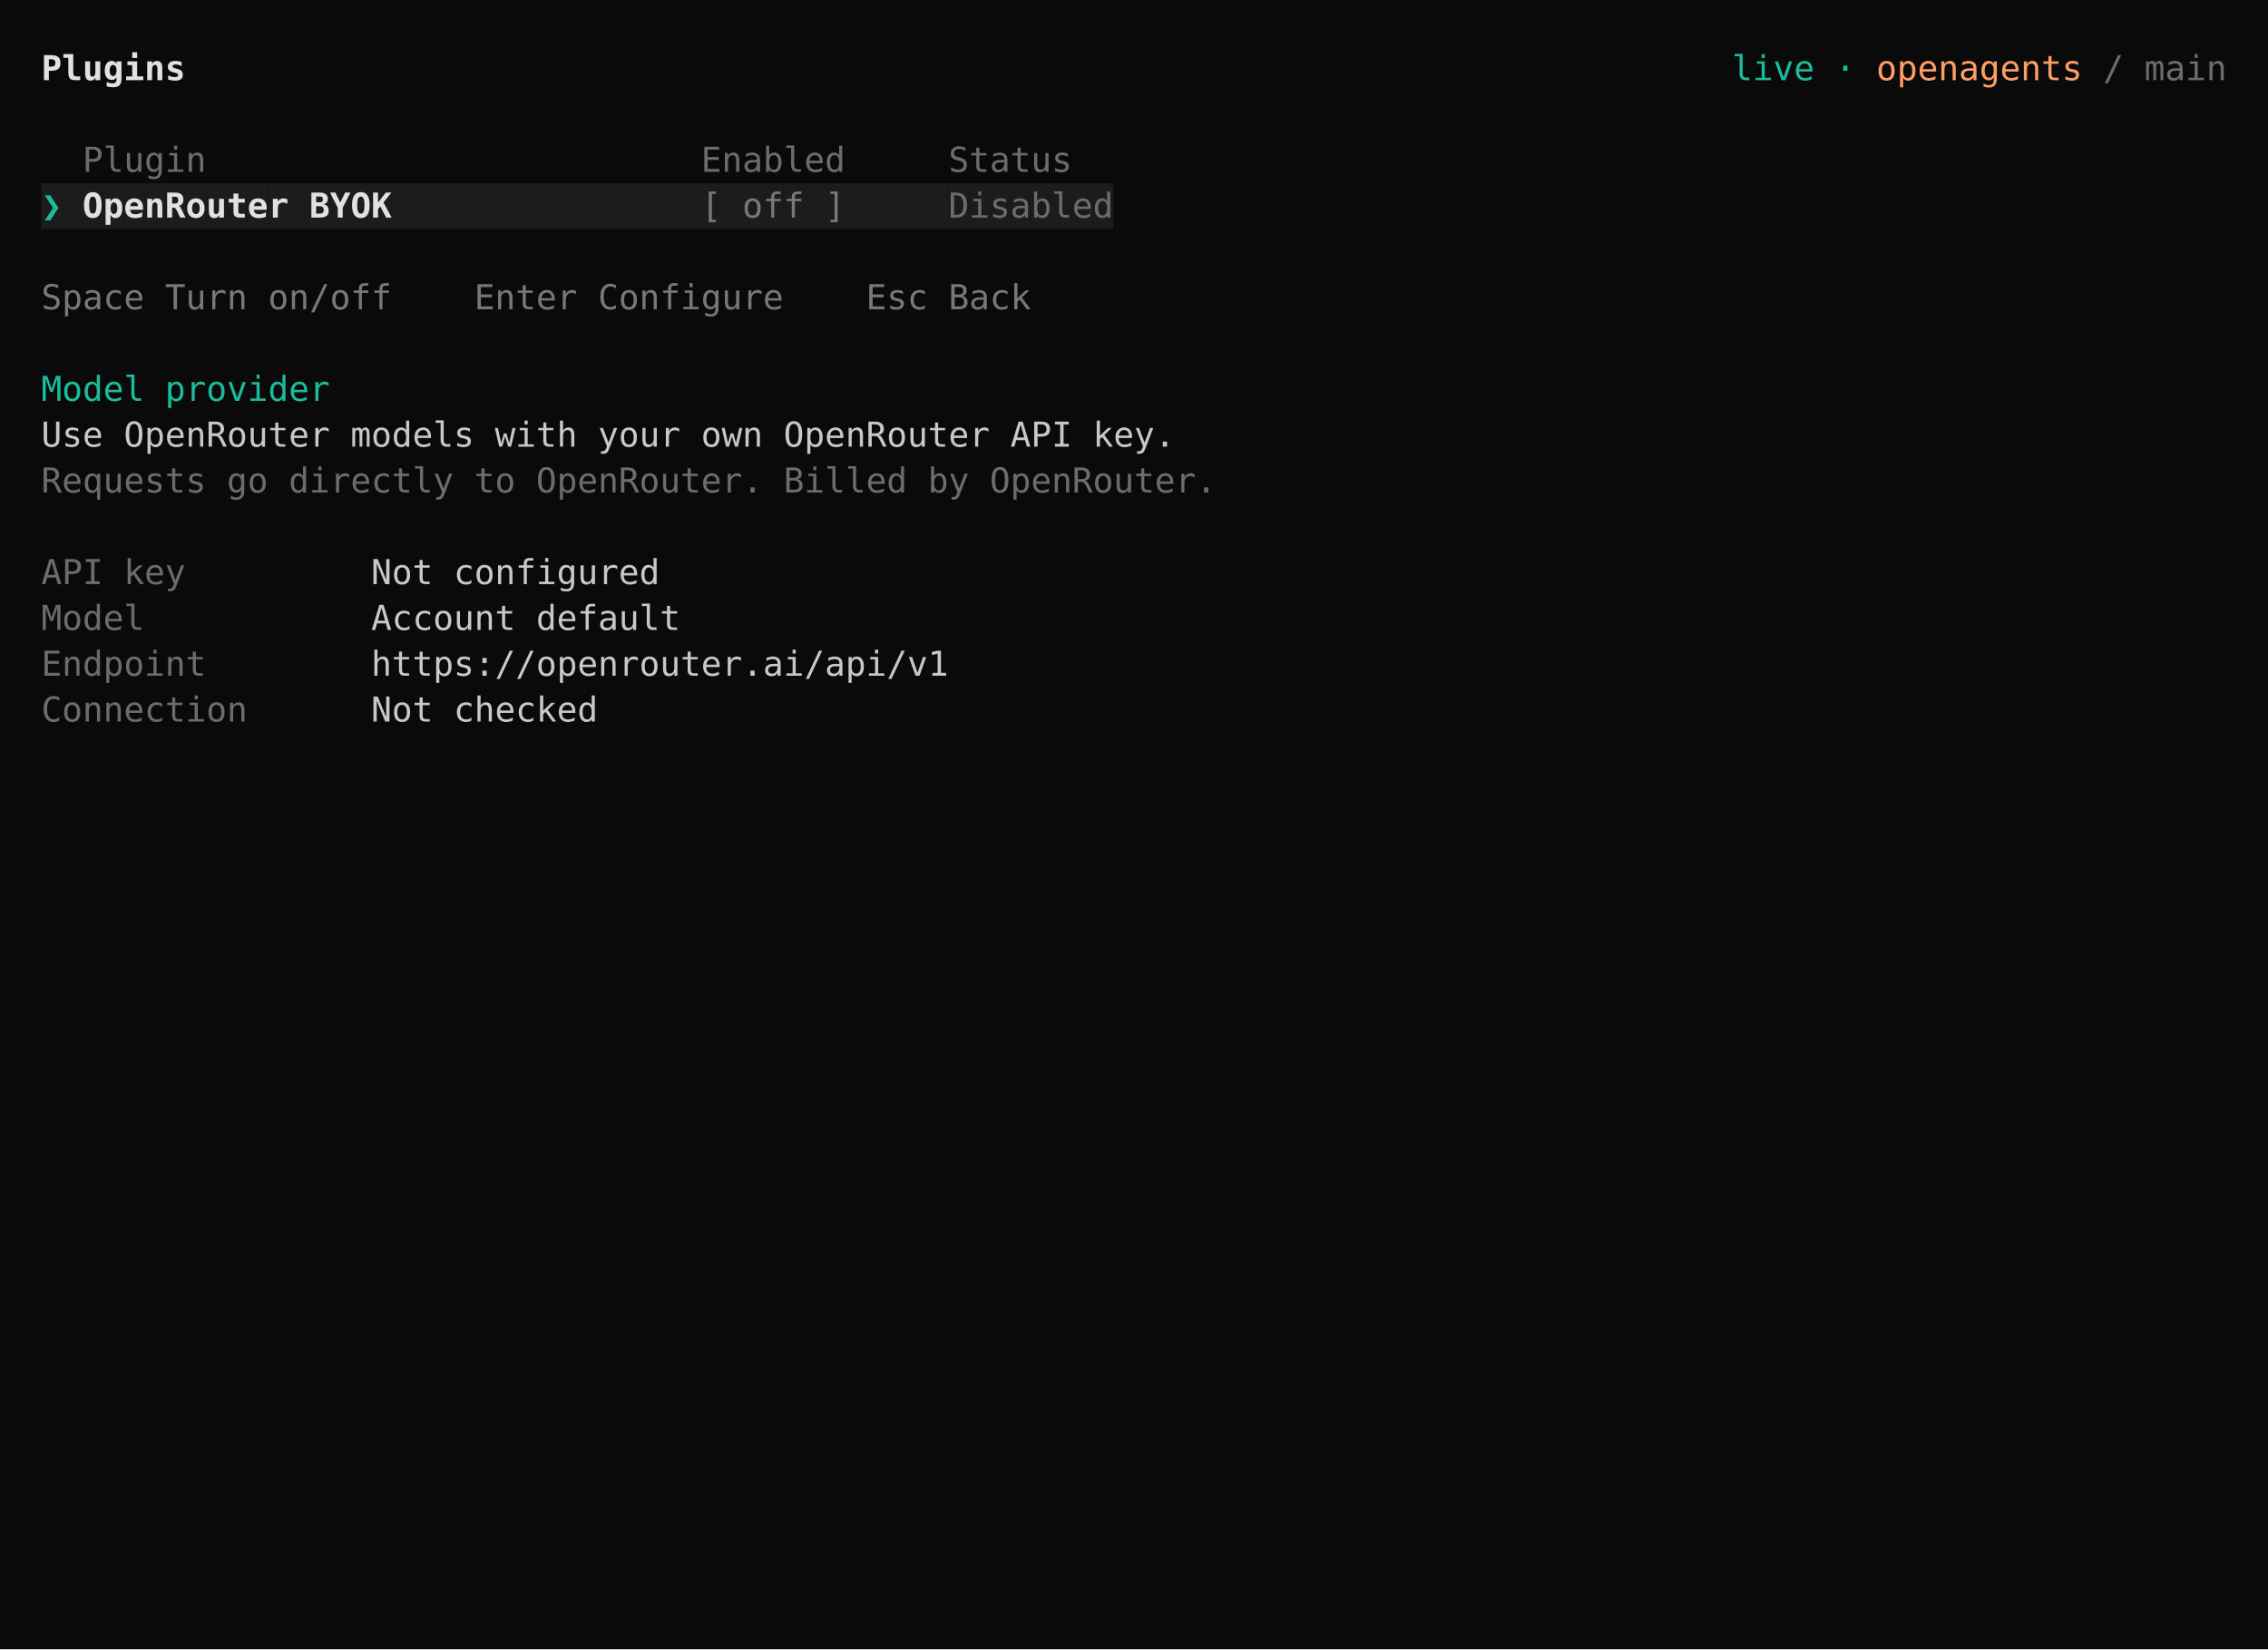
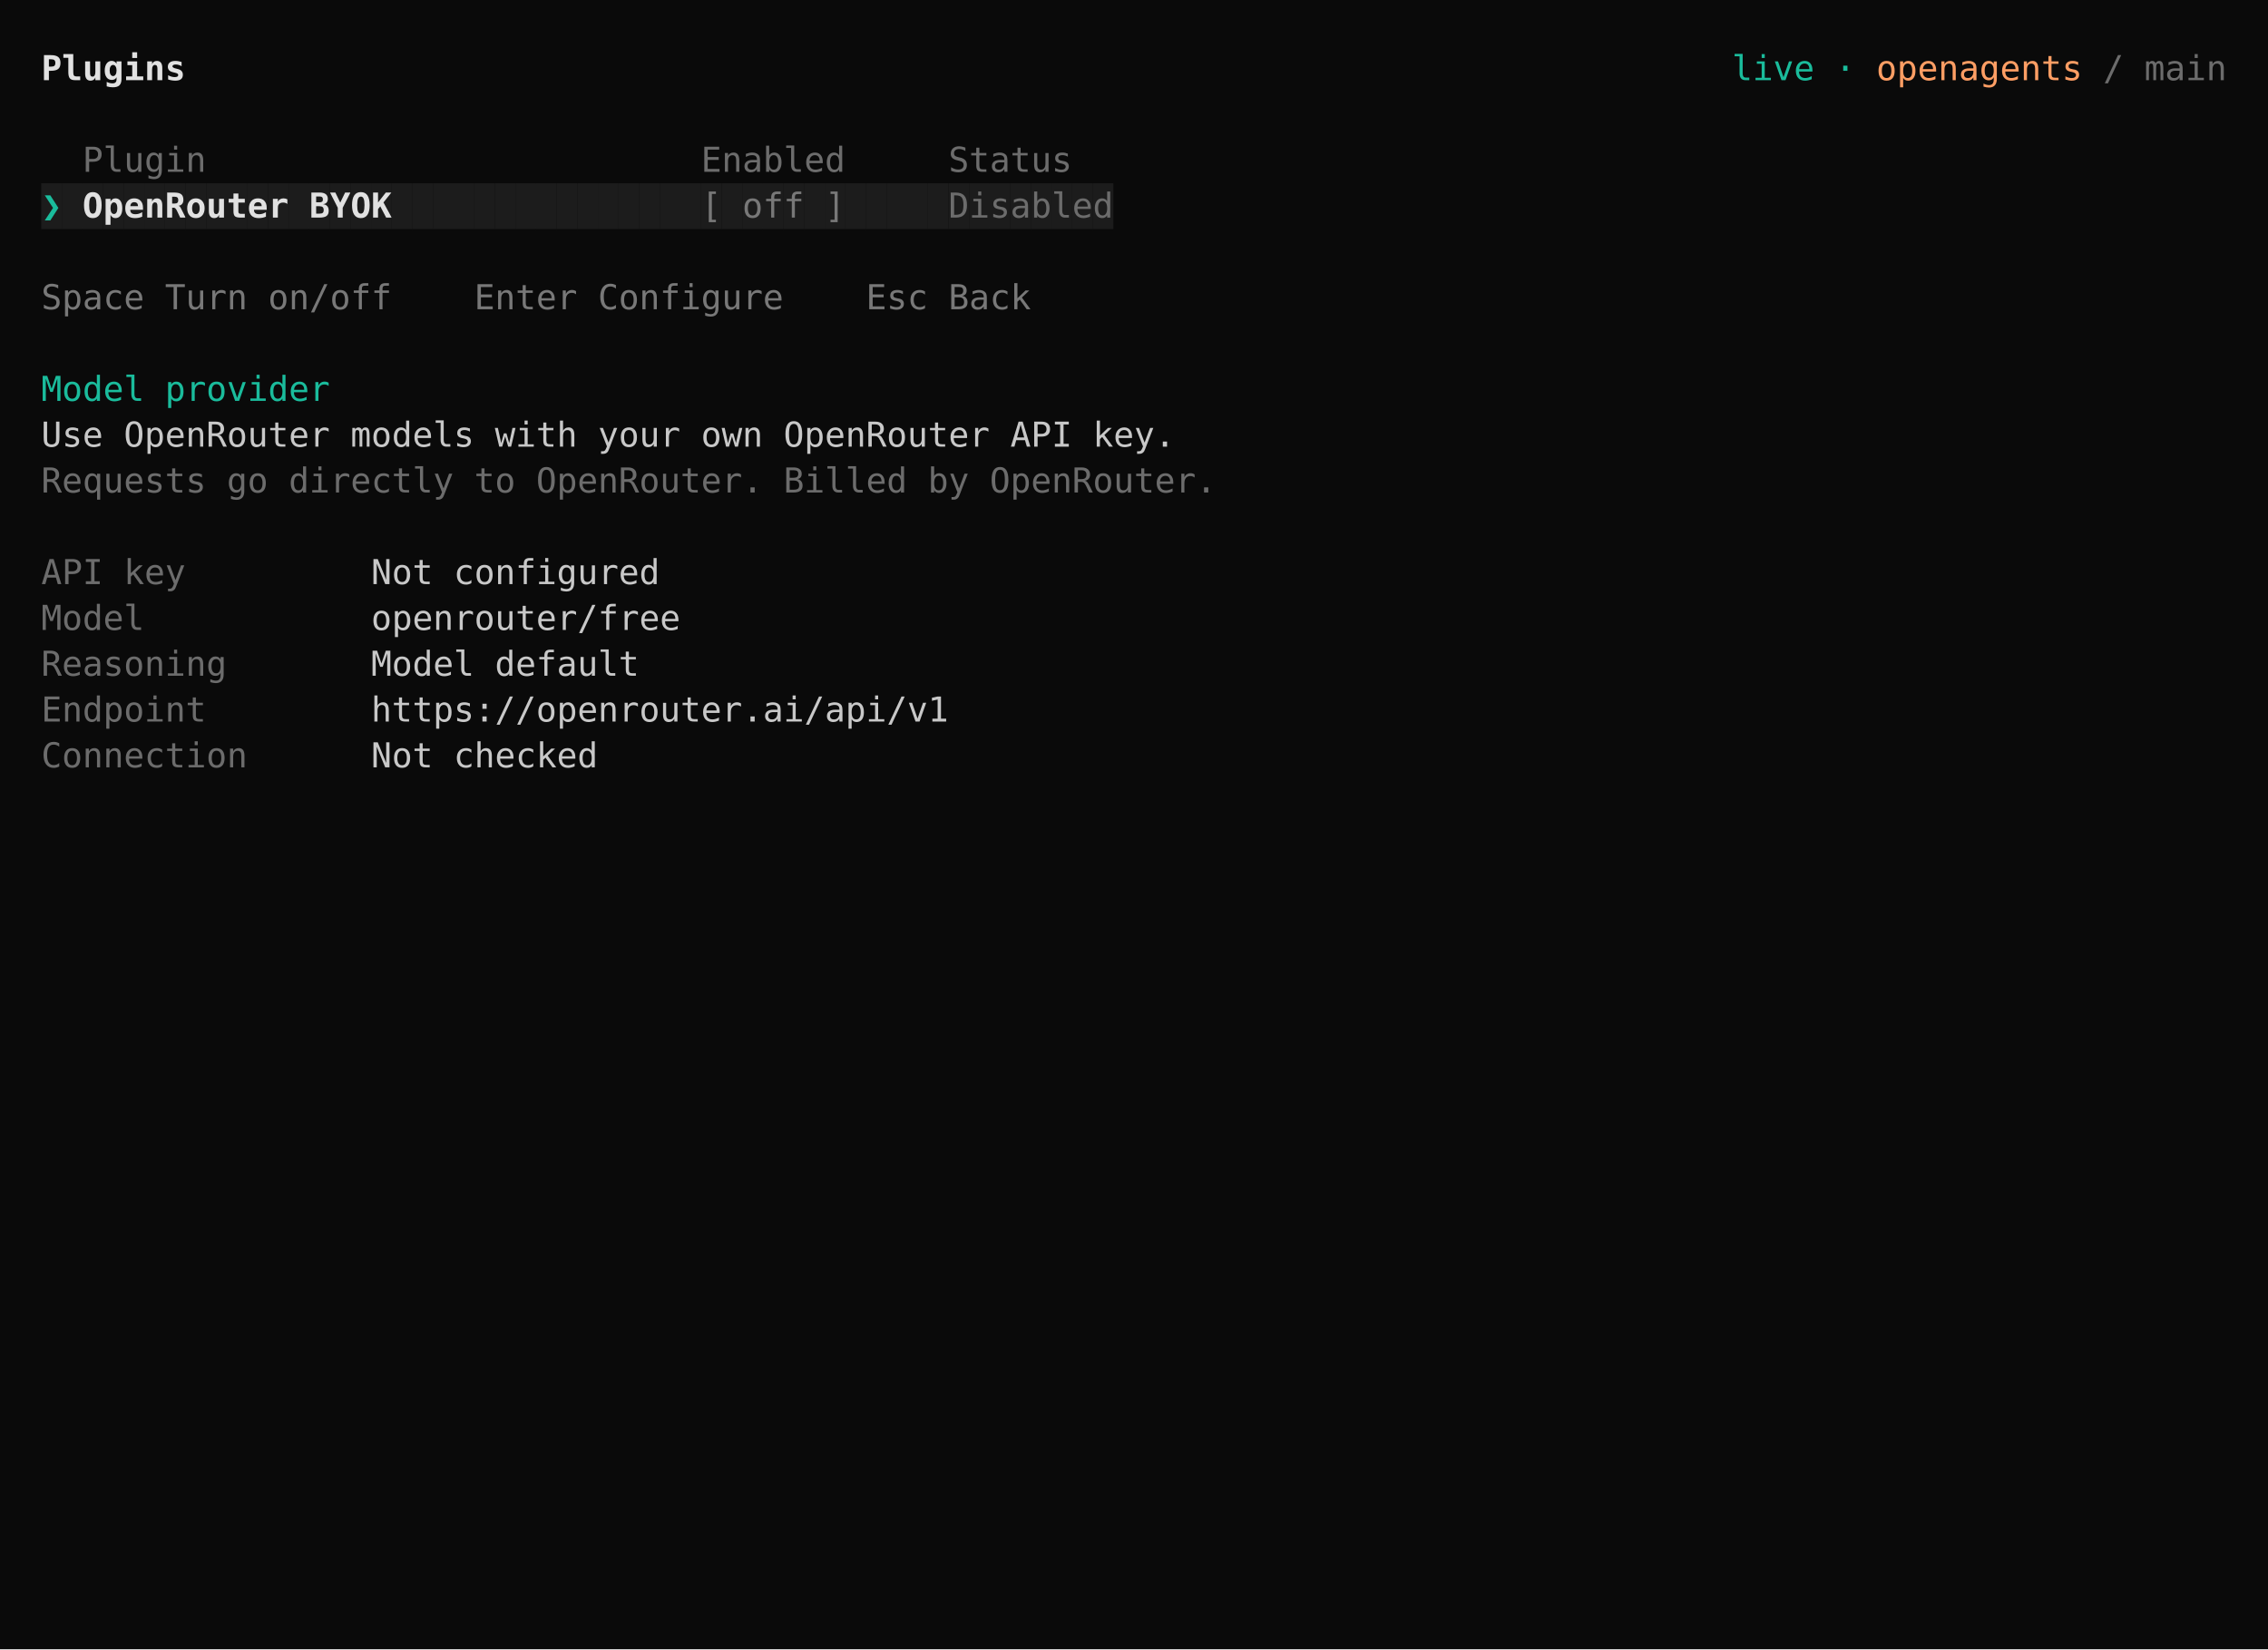
<svg xmlns="http://www.w3.org/2000/svg" width="990" height="720" viewBox="0 0 990 720" role="img">
  <rect width="100%" height="100%" fill="#0a0a0a" />
  <g font-family="DejaVu Sans Mono, monospace" font-size="15">
    <text x="18" y="35" fill="#e1e1e1" font-weight="bold">P</text>
    <text x="27" y="35" fill="#e1e1e1" font-weight="bold">l</text>
    <text x="36" y="35" fill="#e1e1e1" font-weight="bold">u</text>
    <text x="45" y="35" fill="#e1e1e1" font-weight="bold">g</text>
    <text x="54" y="35" fill="#e1e1e1" font-weight="bold">i</text>
    <text x="63" y="35" fill="#e1e1e1" font-weight="bold">n</text>
    <text x="72" y="35" fill="#e1e1e1" font-weight="bold">s</text>
    <text x="756" y="35" fill="#1abc9c" font-weight="normal">l</text>
    <text x="765" y="35" fill="#1abc9c" font-weight="normal">i</text>
    <text x="774" y="35" fill="#1abc9c" font-weight="normal">v</text>
    <text x="783" y="35" fill="#1abc9c" font-weight="normal">e</text>
    <text x="801" y="35" fill="#1abc9c" font-weight="normal">·</text>
    <text x="819" y="35" fill="#ff9e64" font-weight="normal">o</text>
    <text x="828" y="35" fill="#ff9e64" font-weight="normal">p</text>
    <text x="837" y="35" fill="#ff9e64" font-weight="normal">e</text>
    <text x="846" y="35" fill="#ff9e64" font-weight="normal">n</text>
    <text x="855" y="35" fill="#ff9e64" font-weight="normal">a</text>
    <text x="864" y="35" fill="#ff9e64" font-weight="normal">g</text>
    <text x="873" y="35" fill="#ff9e64" font-weight="normal">e</text>
    <text x="882" y="35" fill="#ff9e64" font-weight="normal">n</text>
    <text x="891" y="35" fill="#ff9e64" font-weight="normal">t</text>
    <text x="900" y="35" fill="#ff9e64" font-weight="normal">s</text>
    <text x="918" y="35" fill="#6c6c6c" font-weight="normal">/</text>
    <text x="936" y="35" fill="#6c6c6c" font-weight="normal">m</text>
    <text x="945" y="35" fill="#6c6c6c" font-weight="normal">a</text>
    <text x="954" y="35" fill="#6c6c6c" font-weight="normal">i</text>
    <text x="963" y="35" fill="#6c6c6c" font-weight="normal">n</text>
    <text x="36" y="75" fill="#6c6c6c" font-weight="normal">P</text>
    <text x="45" y="75" fill="#6c6c6c" font-weight="normal">l</text>
    <text x="54" y="75" fill="#6c6c6c" font-weight="normal">u</text>
    <text x="63" y="75" fill="#6c6c6c" font-weight="normal">g</text>
    <text x="72" y="75" fill="#6c6c6c" font-weight="normal">i</text>
    <text x="81" y="75" fill="#6c6c6c" font-weight="normal">n</text>
    <text x="306" y="75" fill="#6c6c6c" font-weight="normal">E</text>
    <text x="315" y="75" fill="#6c6c6c" font-weight="normal">n</text>
    <text x="324" y="75" fill="#6c6c6c" font-weight="normal">a</text>
    <text x="333" y="75" fill="#6c6c6c" font-weight="normal">b</text>
    <text x="342" y="75" fill="#6c6c6c" font-weight="normal">l</text>
    <text x="351" y="75" fill="#6c6c6c" font-weight="normal">e</text>
    <text x="360" y="75" fill="#6c6c6c" font-weight="normal">d</text>
    <text x="414" y="75" fill="#6c6c6c" font-weight="normal">S</text>
    <text x="423" y="75" fill="#6c6c6c" font-weight="normal">t</text>
    <text x="432" y="75" fill="#6c6c6c" font-weight="normal">a</text>
    <text x="441" y="75" fill="#6c6c6c" font-weight="normal">t</text>
    <text x="450" y="75" fill="#6c6c6c" font-weight="normal">u</text>
    <text x="459" y="75" fill="#6c6c6c" font-weight="normal">s</text>
    <rect x="18" y="80" width="9" height="20" fill="#1c1c1c" />
    <text x="18" y="95" fill="#1abc9c" font-weight="normal">❯</text>
    <rect x="27" y="80" width="9" height="20" fill="#1c1c1c" />
    <rect x="36" y="80" width="9" height="20" fill="#1c1c1c" />
    <text x="36" y="95" fill="#e1e1e1" font-weight="bold">O</text>
    <rect x="45" y="80" width="9" height="20" fill="#1c1c1c" />
    <text x="45" y="95" fill="#e1e1e1" font-weight="bold">p</text>
    <rect x="54" y="80" width="9" height="20" fill="#1c1c1c" />
    <text x="54" y="95" fill="#e1e1e1" font-weight="bold">e</text>
    <rect x="63" y="80" width="9" height="20" fill="#1c1c1c" />
    <text x="63" y="95" fill="#e1e1e1" font-weight="bold">n</text>
    <rect x="72" y="80" width="9" height="20" fill="#1c1c1c" />
    <text x="72" y="95" fill="#e1e1e1" font-weight="bold">R</text>
    <rect x="81" y="80" width="9" height="20" fill="#1c1c1c" />
    <text x="81" y="95" fill="#e1e1e1" font-weight="bold">o</text>
    <rect x="90" y="80" width="9" height="20" fill="#1c1c1c" />
    <text x="90" y="95" fill="#e1e1e1" font-weight="bold">u</text>
    <rect x="99" y="80" width="9" height="20" fill="#1c1c1c" />
    <text x="99" y="95" fill="#e1e1e1" font-weight="bold">t</text>
    <rect x="108" y="80" width="9" height="20" fill="#1c1c1c" />
    <text x="108" y="95" fill="#e1e1e1" font-weight="bold">e</text>
    <rect x="117" y="80" width="9" height="20" fill="#1c1c1c" />
    <text x="117" y="95" fill="#e1e1e1" font-weight="bold">r</text>
    <rect x="126" y="80" width="9" height="20" fill="#1c1c1c" />
    <rect x="135" y="80" width="9" height="20" fill="#1c1c1c" />
    <text x="135" y="95" fill="#e1e1e1" font-weight="bold">B</text>
    <rect x="144" y="80" width="9" height="20" fill="#1c1c1c" />
    <text x="144" y="95" fill="#e1e1e1" font-weight="bold">Y</text>
    <rect x="153" y="80" width="9" height="20" fill="#1c1c1c" />
    <text x="153" y="95" fill="#e1e1e1" font-weight="bold">O</text>
    <rect x="162" y="80" width="9" height="20" fill="#1c1c1c" />
    <text x="162" y="95" fill="#e1e1e1" font-weight="bold">K</text>
    <rect x="171" y="80" width="9" height="20" fill="#1c1c1c" />
    <rect x="180" y="80" width="9" height="20" fill="#1c1c1c" />
    <rect x="189" y="80" width="9" height="20" fill="#1c1c1c" />
    <rect x="198" y="80" width="9" height="20" fill="#1c1c1c" />
    <rect x="207" y="80" width="9" height="20" fill="#1c1c1c" />
    <rect x="216" y="80" width="9" height="20" fill="#1c1c1c" />
    <rect x="225" y="80" width="9" height="20" fill="#1c1c1c" />
    <rect x="234" y="80" width="9" height="20" fill="#1c1c1c" />
    <rect x="243" y="80" width="9" height="20" fill="#1c1c1c" />
    <rect x="252" y="80" width="9" height="20" fill="#1c1c1c" />
    <rect x="261" y="80" width="9" height="20" fill="#1c1c1c" />
    <rect x="270" y="80" width="9" height="20" fill="#1c1c1c" />
    <rect x="279" y="80" width="9" height="20" fill="#1c1c1c" />
    <rect x="288" y="80" width="9" height="20" fill="#1c1c1c" />
    <rect x="297" y="80" width="9" height="20" fill="#1c1c1c" />
    <rect x="306" y="80" width="9" height="20" fill="#1c1c1c" />
    <text x="306" y="95" fill="#787878" font-weight="normal">[</text>
    <rect x="315" y="80" width="9" height="20" fill="#1c1c1c" />
    <rect x="324" y="80" width="9" height="20" fill="#1c1c1c" />
    <text x="324" y="95" fill="#787878" font-weight="normal">o</text>
    <rect x="333" y="80" width="9" height="20" fill="#1c1c1c" />
    <text x="333" y="95" fill="#787878" font-weight="normal">f</text>
    <rect x="342" y="80" width="9" height="20" fill="#1c1c1c" />
    <text x="342" y="95" fill="#787878" font-weight="normal">f</text>
    <rect x="351" y="80" width="9" height="20" fill="#1c1c1c" />
    <rect x="360" y="80" width="9" height="20" fill="#1c1c1c" />
    <text x="360" y="95" fill="#787878" font-weight="normal">]</text>
    <rect x="369" y="80" width="9" height="20" fill="#1c1c1c" />
    <rect x="378" y="80" width="9" height="20" fill="#1c1c1c" />
    <rect x="387" y="80" width="9" height="20" fill="#1c1c1c" />
    <rect x="396" y="80" width="9" height="20" fill="#1c1c1c" />
    <rect x="405" y="80" width="9" height="20" fill="#1c1c1c" />
    <rect x="414" y="80" width="9" height="20" fill="#1c1c1c" />
    <text x="414" y="95" fill="#6c6c6c" font-weight="normal">D</text>
    <rect x="423" y="80" width="9" height="20" fill="#1c1c1c" />
    <text x="423" y="95" fill="#6c6c6c" font-weight="normal">i</text>
    <rect x="432" y="80" width="9" height="20" fill="#1c1c1c" />
    <text x="432" y="95" fill="#6c6c6c" font-weight="normal">s</text>
    <rect x="441" y="80" width="9" height="20" fill="#1c1c1c" />
    <text x="441" y="95" fill="#6c6c6c" font-weight="normal">a</text>
    <rect x="450" y="80" width="9" height="20" fill="#1c1c1c" />
    <text x="450" y="95" fill="#6c6c6c" font-weight="normal">b</text>
    <rect x="459" y="80" width="9" height="20" fill="#1c1c1c" />
    <text x="459" y="95" fill="#6c6c6c" font-weight="normal">l</text>
    <rect x="468" y="80" width="9" height="20" fill="#1c1c1c" />
    <text x="468" y="95" fill="#6c6c6c" font-weight="normal">e</text>
    <rect x="477" y="80" width="9" height="20" fill="#1c1c1c" />
    <text x="477" y="95" fill="#6c6c6c" font-weight="normal">d</text>
    <text x="18" y="135" fill="#787878" font-weight="normal">S</text>
    <text x="27" y="135" fill="#787878" font-weight="normal">p</text>
    <text x="36" y="135" fill="#787878" font-weight="normal">a</text>
    <text x="45" y="135" fill="#787878" font-weight="normal">c</text>
    <text x="54" y="135" fill="#787878" font-weight="normal">e</text>
    <text x="72" y="135" fill="#787878" font-weight="normal">T</text>
    <text x="81" y="135" fill="#787878" font-weight="normal">u</text>
    <text x="90" y="135" fill="#787878" font-weight="normal">r</text>
    <text x="99" y="135" fill="#787878" font-weight="normal">n</text>
    <text x="117" y="135" fill="#787878" font-weight="normal">o</text>
    <text x="126" y="135" fill="#787878" font-weight="normal">n</text>
    <text x="135" y="135" fill="#787878" font-weight="normal">/</text>
    <text x="144" y="135" fill="#787878" font-weight="normal">o</text>
    <text x="153" y="135" fill="#787878" font-weight="normal">f</text>
    <text x="162" y="135" fill="#787878" font-weight="normal">f</text>
    <text x="207" y="135" fill="#787878" font-weight="normal">E</text>
    <text x="216" y="135" fill="#787878" font-weight="normal">n</text>
    <text x="225" y="135" fill="#787878" font-weight="normal">t</text>
    <text x="234" y="135" fill="#787878" font-weight="normal">e</text>
    <text x="243" y="135" fill="#787878" font-weight="normal">r</text>
    <text x="261" y="135" fill="#787878" font-weight="normal">C</text>
    <text x="270" y="135" fill="#787878" font-weight="normal">o</text>
    <text x="279" y="135" fill="#787878" font-weight="normal">n</text>
    <text x="288" y="135" fill="#787878" font-weight="normal">f</text>
    <text x="297" y="135" fill="#787878" font-weight="normal">i</text>
    <text x="306" y="135" fill="#787878" font-weight="normal">g</text>
    <text x="315" y="135" fill="#787878" font-weight="normal">u</text>
    <text x="324" y="135" fill="#787878" font-weight="normal">r</text>
    <text x="333" y="135" fill="#787878" font-weight="normal">e</text>
    <text x="378" y="135" fill="#787878" font-weight="normal">E</text>
    <text x="387" y="135" fill="#787878" font-weight="normal">s</text>
    <text x="396" y="135" fill="#787878" font-weight="normal">c</text>
    <text x="414" y="135" fill="#787878" font-weight="normal">B</text>
    <text x="423" y="135" fill="#787878" font-weight="normal">a</text>
    <text x="432" y="135" fill="#787878" font-weight="normal">c</text>
    <text x="441" y="135" fill="#787878" font-weight="normal">k</text>
    <text x="18" y="175" fill="#1abc9c" font-weight="normal">M</text>
    <text x="27" y="175" fill="#1abc9c" font-weight="normal">o</text>
    <text x="36" y="175" fill="#1abc9c" font-weight="normal">d</text>
    <text x="45" y="175" fill="#1abc9c" font-weight="normal">e</text>
    <text x="54" y="175" fill="#1abc9c" font-weight="normal">l</text>
    <text x="72" y="175" fill="#1abc9c" font-weight="normal">p</text>
    <text x="81" y="175" fill="#1abc9c" font-weight="normal">r</text>
    <text x="90" y="175" fill="#1abc9c" font-weight="normal">o</text>
    <text x="99" y="175" fill="#1abc9c" font-weight="normal">v</text>
    <text x="108" y="175" fill="#1abc9c" font-weight="normal">i</text>
    <text x="117" y="175" fill="#1abc9c" font-weight="normal">d</text>
    <text x="126" y="175" fill="#1abc9c" font-weight="normal">e</text>
    <text x="135" y="175" fill="#1abc9c" font-weight="normal">r</text>
    <text x="18" y="195" fill="#c8c8c8" font-weight="normal">U</text>
    <text x="27" y="195" fill="#c8c8c8" font-weight="normal">s</text>
    <text x="36" y="195" fill="#c8c8c8" font-weight="normal">e</text>
    <text x="54" y="195" fill="#c8c8c8" font-weight="normal">O</text>
    <text x="63" y="195" fill="#c8c8c8" font-weight="normal">p</text>
    <text x="72" y="195" fill="#c8c8c8" font-weight="normal">e</text>
    <text x="81" y="195" fill="#c8c8c8" font-weight="normal">n</text>
    <text x="90" y="195" fill="#c8c8c8" font-weight="normal">R</text>
    <text x="99" y="195" fill="#c8c8c8" font-weight="normal">o</text>
    <text x="108" y="195" fill="#c8c8c8" font-weight="normal">u</text>
    <text x="117" y="195" fill="#c8c8c8" font-weight="normal">t</text>
    <text x="126" y="195" fill="#c8c8c8" font-weight="normal">e</text>
    <text x="135" y="195" fill="#c8c8c8" font-weight="normal">r</text>
    <text x="153" y="195" fill="#c8c8c8" font-weight="normal">m</text>
    <text x="162" y="195" fill="#c8c8c8" font-weight="normal">o</text>
    <text x="171" y="195" fill="#c8c8c8" font-weight="normal">d</text>
    <text x="180" y="195" fill="#c8c8c8" font-weight="normal">e</text>
    <text x="189" y="195" fill="#c8c8c8" font-weight="normal">l</text>
    <text x="198" y="195" fill="#c8c8c8" font-weight="normal">s</text>
    <text x="216" y="195" fill="#c8c8c8" font-weight="normal">w</text>
    <text x="225" y="195" fill="#c8c8c8" font-weight="normal">i</text>
    <text x="234" y="195" fill="#c8c8c8" font-weight="normal">t</text>
    <text x="243" y="195" fill="#c8c8c8" font-weight="normal">h</text>
    <text x="261" y="195" fill="#c8c8c8" font-weight="normal">y</text>
    <text x="270" y="195" fill="#c8c8c8" font-weight="normal">o</text>
    <text x="279" y="195" fill="#c8c8c8" font-weight="normal">u</text>
    <text x="288" y="195" fill="#c8c8c8" font-weight="normal">r</text>
    <text x="306" y="195" fill="#c8c8c8" font-weight="normal">o</text>
    <text x="315" y="195" fill="#c8c8c8" font-weight="normal">w</text>
    <text x="324" y="195" fill="#c8c8c8" font-weight="normal">n</text>
    <text x="342" y="195" fill="#c8c8c8" font-weight="normal">O</text>
    <text x="351" y="195" fill="#c8c8c8" font-weight="normal">p</text>
    <text x="360" y="195" fill="#c8c8c8" font-weight="normal">e</text>
    <text x="369" y="195" fill="#c8c8c8" font-weight="normal">n</text>
    <text x="378" y="195" fill="#c8c8c8" font-weight="normal">R</text>
    <text x="387" y="195" fill="#c8c8c8" font-weight="normal">o</text>
    <text x="396" y="195" fill="#c8c8c8" font-weight="normal">u</text>
    <text x="405" y="195" fill="#c8c8c8" font-weight="normal">t</text>
    <text x="414" y="195" fill="#c8c8c8" font-weight="normal">e</text>
    <text x="423" y="195" fill="#c8c8c8" font-weight="normal">r</text>
    <text x="441" y="195" fill="#c8c8c8" font-weight="normal">A</text>
    <text x="450" y="195" fill="#c8c8c8" font-weight="normal">P</text>
    <text x="459" y="195" fill="#c8c8c8" font-weight="normal">I</text>
    <text x="477" y="195" fill="#c8c8c8" font-weight="normal">k</text>
    <text x="486" y="195" fill="#c8c8c8" font-weight="normal">e</text>
    <text x="495" y="195" fill="#c8c8c8" font-weight="normal">y</text>
    <text x="504" y="195" fill="#c8c8c8" font-weight="normal">.</text>
    <text x="18" y="215" fill="#6c6c6c" font-weight="normal">R</text>
    <text x="27" y="215" fill="#6c6c6c" font-weight="normal">e</text>
    <text x="36" y="215" fill="#6c6c6c" font-weight="normal">q</text>
    <text x="45" y="215" fill="#6c6c6c" font-weight="normal">u</text>
    <text x="54" y="215" fill="#6c6c6c" font-weight="normal">e</text>
    <text x="63" y="215" fill="#6c6c6c" font-weight="normal">s</text>
    <text x="72" y="215" fill="#6c6c6c" font-weight="normal">t</text>
    <text x="81" y="215" fill="#6c6c6c" font-weight="normal">s</text>
    <text x="99" y="215" fill="#6c6c6c" font-weight="normal">g</text>
    <text x="108" y="215" fill="#6c6c6c" font-weight="normal">o</text>
    <text x="126" y="215" fill="#6c6c6c" font-weight="normal">d</text>
    <text x="135" y="215" fill="#6c6c6c" font-weight="normal">i</text>
    <text x="144" y="215" fill="#6c6c6c" font-weight="normal">r</text>
    <text x="153" y="215" fill="#6c6c6c" font-weight="normal">e</text>
    <text x="162" y="215" fill="#6c6c6c" font-weight="normal">c</text>
    <text x="171" y="215" fill="#6c6c6c" font-weight="normal">t</text>
    <text x="180" y="215" fill="#6c6c6c" font-weight="normal">l</text>
    <text x="189" y="215" fill="#6c6c6c" font-weight="normal">y</text>
    <text x="207" y="215" fill="#6c6c6c" font-weight="normal">t</text>
    <text x="216" y="215" fill="#6c6c6c" font-weight="normal">o</text>
    <text x="234" y="215" fill="#6c6c6c" font-weight="normal">O</text>
    <text x="243" y="215" fill="#6c6c6c" font-weight="normal">p</text>
    <text x="252" y="215" fill="#6c6c6c" font-weight="normal">e</text>
    <text x="261" y="215" fill="#6c6c6c" font-weight="normal">n</text>
    <text x="270" y="215" fill="#6c6c6c" font-weight="normal">R</text>
    <text x="279" y="215" fill="#6c6c6c" font-weight="normal">o</text>
    <text x="288" y="215" fill="#6c6c6c" font-weight="normal">u</text>
    <text x="297" y="215" fill="#6c6c6c" font-weight="normal">t</text>
    <text x="306" y="215" fill="#6c6c6c" font-weight="normal">e</text>
    <text x="315" y="215" fill="#6c6c6c" font-weight="normal">r</text>
    <text x="324" y="215" fill="#6c6c6c" font-weight="normal">.</text>
    <text x="342" y="215" fill="#6c6c6c" font-weight="normal">B</text>
    <text x="351" y="215" fill="#6c6c6c" font-weight="normal">i</text>
    <text x="360" y="215" fill="#6c6c6c" font-weight="normal">l</text>
    <text x="369" y="215" fill="#6c6c6c" font-weight="normal">l</text>
    <text x="378" y="215" fill="#6c6c6c" font-weight="normal">e</text>
    <text x="387" y="215" fill="#6c6c6c" font-weight="normal">d</text>
    <text x="405" y="215" fill="#6c6c6c" font-weight="normal">b</text>
    <text x="414" y="215" fill="#6c6c6c" font-weight="normal">y</text>
    <text x="432" y="215" fill="#6c6c6c" font-weight="normal">O</text>
    <text x="441" y="215" fill="#6c6c6c" font-weight="normal">p</text>
    <text x="450" y="215" fill="#6c6c6c" font-weight="normal">e</text>
    <text x="459" y="215" fill="#6c6c6c" font-weight="normal">n</text>
    <text x="468" y="215" fill="#6c6c6c" font-weight="normal">R</text>
    <text x="477" y="215" fill="#6c6c6c" font-weight="normal">o</text>
    <text x="486" y="215" fill="#6c6c6c" font-weight="normal">u</text>
    <text x="495" y="215" fill="#6c6c6c" font-weight="normal">t</text>
    <text x="504" y="215" fill="#6c6c6c" font-weight="normal">e</text>
    <text x="513" y="215" fill="#6c6c6c" font-weight="normal">r</text>
    <text x="522" y="215" fill="#6c6c6c" font-weight="normal">.</text>
    <text x="18" y="255" fill="#6c6c6c" font-weight="normal">A</text>
    <text x="27" y="255" fill="#6c6c6c" font-weight="normal">P</text>
    <text x="36" y="255" fill="#6c6c6c" font-weight="normal">I</text>
    <text x="54" y="255" fill="#6c6c6c" font-weight="normal">k</text>
    <text x="63" y="255" fill="#6c6c6c" font-weight="normal">e</text>
    <text x="72" y="255" fill="#6c6c6c" font-weight="normal">y</text>
    <text x="162" y="255" fill="#c8c8c8" font-weight="normal">N</text>
    <text x="171" y="255" fill="#c8c8c8" font-weight="normal">o</text>
    <text x="180" y="255" fill="#c8c8c8" font-weight="normal">t</text>
    <text x="198" y="255" fill="#c8c8c8" font-weight="normal">c</text>
    <text x="207" y="255" fill="#c8c8c8" font-weight="normal">o</text>
    <text x="216" y="255" fill="#c8c8c8" font-weight="normal">n</text>
    <text x="225" y="255" fill="#c8c8c8" font-weight="normal">f</text>
    <text x="234" y="255" fill="#c8c8c8" font-weight="normal">i</text>
    <text x="243" y="255" fill="#c8c8c8" font-weight="normal">g</text>
    <text x="252" y="255" fill="#c8c8c8" font-weight="normal">u</text>
    <text x="261" y="255" fill="#c8c8c8" font-weight="normal">r</text>
    <text x="270" y="255" fill="#c8c8c8" font-weight="normal">e</text>
    <text x="279" y="255" fill="#c8c8c8" font-weight="normal">d</text>
    <text x="18" y="275" fill="#6c6c6c" font-weight="normal">M</text>
    <text x="27" y="275" fill="#6c6c6c" font-weight="normal">o</text>
    <text x="36" y="275" fill="#6c6c6c" font-weight="normal">d</text>
    <text x="45" y="275" fill="#6c6c6c" font-weight="normal">e</text>
    <text x="54" y="275" fill="#6c6c6c" font-weight="normal">l</text>
-     <text x="162" y="275" fill="#c8c8c8" font-weight="normal">A</text>
-     <text x="171" y="275" fill="#c8c8c8" font-weight="normal">c</text>
-     <text x="180" y="275" fill="#c8c8c8" font-weight="normal">c</text>
-     <text x="189" y="275" fill="#c8c8c8" font-weight="normal">o</text>
-     <text x="198" y="275" fill="#c8c8c8" font-weight="normal">u</text>
-     <text x="207" y="275" fill="#c8c8c8" font-weight="normal">n</text>
-     <text x="216" y="275" fill="#c8c8c8" font-weight="normal">t</text>
-     <text x="234" y="275" fill="#c8c8c8" font-weight="normal">d</text>
-     <text x="243" y="275" fill="#c8c8c8" font-weight="normal">e</text>
-     <text x="252" y="275" fill="#c8c8c8" font-weight="normal">f</text>
-     <text x="261" y="275" fill="#c8c8c8" font-weight="normal">a</text>
-     <text x="270" y="275" fill="#c8c8c8" font-weight="normal">u</text>
-     <text x="279" y="275" fill="#c8c8c8" font-weight="normal">l</text>
-     <text x="288" y="275" fill="#c8c8c8" font-weight="normal">t</text>
-     <text x="18" y="295" fill="#6c6c6c" font-weight="normal">E</text>
-     <text x="27" y="295" fill="#6c6c6c" font-weight="normal">n</text>
-     <text x="36" y="295" fill="#6c6c6c" font-weight="normal">d</text>
-     <text x="45" y="295" fill="#6c6c6c" font-weight="normal">p</text>
+     <text x="162" y="275" fill="#c8c8c8" font-weight="normal">o</text>
+     <text x="171" y="275" fill="#c8c8c8" font-weight="normal">p</text>
+     <text x="180" y="275" fill="#c8c8c8" font-weight="normal">e</text>
+     <text x="189" y="275" fill="#c8c8c8" font-weight="normal">n</text>
+     <text x="198" y="275" fill="#c8c8c8" font-weight="normal">r</text>
+     <text x="207" y="275" fill="#c8c8c8" font-weight="normal">o</text>
+     <text x="216" y="275" fill="#c8c8c8" font-weight="normal">u</text>
+     <text x="225" y="275" fill="#c8c8c8" font-weight="normal">t</text>
+     <text x="234" y="275" fill="#c8c8c8" font-weight="normal">e</text>
+     <text x="243" y="275" fill="#c8c8c8" font-weight="normal">r</text>
+     <text x="252" y="275" fill="#c8c8c8" font-weight="normal">/</text>
+     <text x="261" y="275" fill="#c8c8c8" font-weight="normal">f</text>
+     <text x="270" y="275" fill="#c8c8c8" font-weight="normal">r</text>
+     <text x="279" y="275" fill="#c8c8c8" font-weight="normal">e</text>
+     <text x="288" y="275" fill="#c8c8c8" font-weight="normal">e</text>
+     <text x="18" y="295" fill="#6c6c6c" font-weight="normal">R</text>
+     <text x="27" y="295" fill="#6c6c6c" font-weight="normal">e</text>
+     <text x="36" y="295" fill="#6c6c6c" font-weight="normal">a</text>
+     <text x="45" y="295" fill="#6c6c6c" font-weight="normal">s</text>
    <text x="54" y="295" fill="#6c6c6c" font-weight="normal">o</text>
-     <text x="63" y="295" fill="#6c6c6c" font-weight="normal">i</text>
-     <text x="72" y="295" fill="#6c6c6c" font-weight="normal">n</text>
-     <text x="81" y="295" fill="#6c6c6c" font-weight="normal">t</text>
-     <text x="162" y="295" fill="#c8c8c8" font-weight="normal">h</text>
-     <text x="171" y="295" fill="#c8c8c8" font-weight="normal">t</text>
-     <text x="180" y="295" fill="#c8c8c8" font-weight="normal">t</text>
-     <text x="189" y="295" fill="#c8c8c8" font-weight="normal">p</text>
-     <text x="198" y="295" fill="#c8c8c8" font-weight="normal">s</text>
-     <text x="207" y="295" fill="#c8c8c8" font-weight="normal">:</text>
-     <text x="216" y="295" fill="#c8c8c8" font-weight="normal">/</text>
-     <text x="225" y="295" fill="#c8c8c8" font-weight="normal">/</text>
-     <text x="234" y="295" fill="#c8c8c8" font-weight="normal">o</text>
-     <text x="243" y="295" fill="#c8c8c8" font-weight="normal">p</text>
-     <text x="252" y="295" fill="#c8c8c8" font-weight="normal">e</text>
-     <text x="261" y="295" fill="#c8c8c8" font-weight="normal">n</text>
-     <text x="270" y="295" fill="#c8c8c8" font-weight="normal">r</text>
-     <text x="279" y="295" fill="#c8c8c8" font-weight="normal">o</text>
-     <text x="288" y="295" fill="#c8c8c8" font-weight="normal">u</text>
-     <text x="297" y="295" fill="#c8c8c8" font-weight="normal">t</text>
-     <text x="306" y="295" fill="#c8c8c8" font-weight="normal">e</text>
-     <text x="315" y="295" fill="#c8c8c8" font-weight="normal">r</text>
-     <text x="324" y="295" fill="#c8c8c8" font-weight="normal">.</text>
-     <text x="333" y="295" fill="#c8c8c8" font-weight="normal">a</text>
-     <text x="342" y="295" fill="#c8c8c8" font-weight="normal">i</text>
-     <text x="351" y="295" fill="#c8c8c8" font-weight="normal">/</text>
-     <text x="360" y="295" fill="#c8c8c8" font-weight="normal">a</text>
-     <text x="369" y="295" fill="#c8c8c8" font-weight="normal">p</text>
-     <text x="378" y="295" fill="#c8c8c8" font-weight="normal">i</text>
-     <text x="387" y="295" fill="#c8c8c8" font-weight="normal">/</text>
-     <text x="396" y="295" fill="#c8c8c8" font-weight="normal">v</text>
-     <text x="405" y="295" fill="#c8c8c8" font-weight="normal">1</text>
-     <text x="18" y="315" fill="#6c6c6c" font-weight="normal">C</text>
-     <text x="27" y="315" fill="#6c6c6c" font-weight="normal">o</text>
-     <text x="36" y="315" fill="#6c6c6c" font-weight="normal">n</text>
-     <text x="45" y="315" fill="#6c6c6c" font-weight="normal">n</text>
-     <text x="54" y="315" fill="#6c6c6c" font-weight="normal">e</text>
-     <text x="63" y="315" fill="#6c6c6c" font-weight="normal">c</text>
-     <text x="72" y="315" fill="#6c6c6c" font-weight="normal">t</text>
-     <text x="81" y="315" fill="#6c6c6c" font-weight="normal">i</text>
-     <text x="90" y="315" fill="#6c6c6c" font-weight="normal">o</text>
-     <text x="99" y="315" fill="#6c6c6c" font-weight="normal">n</text>
-     <text x="162" y="315" fill="#c8c8c8" font-weight="normal">N</text>
-     <text x="171" y="315" fill="#c8c8c8" font-weight="normal">o</text>
+     <text x="63" y="295" fill="#6c6c6c" font-weight="normal">n</text>
+     <text x="72" y="295" fill="#6c6c6c" font-weight="normal">i</text>
+     <text x="81" y="295" fill="#6c6c6c" font-weight="normal">n</text>
+     <text x="90" y="295" fill="#6c6c6c" font-weight="normal">g</text>
+     <text x="162" y="295" fill="#c8c8c8" font-weight="normal">M</text>
+     <text x="171" y="295" fill="#c8c8c8" font-weight="normal">o</text>
+     <text x="180" y="295" fill="#c8c8c8" font-weight="normal">d</text>
+     <text x="189" y="295" fill="#c8c8c8" font-weight="normal">e</text>
+     <text x="198" y="295" fill="#c8c8c8" font-weight="normal">l</text>
+     <text x="216" y="295" fill="#c8c8c8" font-weight="normal">d</text>
+     <text x="225" y="295" fill="#c8c8c8" font-weight="normal">e</text>
+     <text x="234" y="295" fill="#c8c8c8" font-weight="normal">f</text>
+     <text x="243" y="295" fill="#c8c8c8" font-weight="normal">a</text>
+     <text x="252" y="295" fill="#c8c8c8" font-weight="normal">u</text>
+     <text x="261" y="295" fill="#c8c8c8" font-weight="normal">l</text>
+     <text x="270" y="295" fill="#c8c8c8" font-weight="normal">t</text>
+     <text x="18" y="315" fill="#6c6c6c" font-weight="normal">E</text>
+     <text x="27" y="315" fill="#6c6c6c" font-weight="normal">n</text>
+     <text x="36" y="315" fill="#6c6c6c" font-weight="normal">d</text>
+     <text x="45" y="315" fill="#6c6c6c" font-weight="normal">p</text>
+     <text x="54" y="315" fill="#6c6c6c" font-weight="normal">o</text>
+     <text x="63" y="315" fill="#6c6c6c" font-weight="normal">i</text>
+     <text x="72" y="315" fill="#6c6c6c" font-weight="normal">n</text>
+     <text x="81" y="315" fill="#6c6c6c" font-weight="normal">t</text>
+     <text x="162" y="315" fill="#c8c8c8" font-weight="normal">h</text>
+     <text x="171" y="315" fill="#c8c8c8" font-weight="normal">t</text>
    <text x="180" y="315" fill="#c8c8c8" font-weight="normal">t</text>
-     <text x="198" y="315" fill="#c8c8c8" font-weight="normal">c</text>
-     <text x="207" y="315" fill="#c8c8c8" font-weight="normal">h</text>
-     <text x="216" y="315" fill="#c8c8c8" font-weight="normal">e</text>
-     <text x="225" y="315" fill="#c8c8c8" font-weight="normal">c</text>
-     <text x="234" y="315" fill="#c8c8c8" font-weight="normal">k</text>
-     <text x="243" y="315" fill="#c8c8c8" font-weight="normal">e</text>
-     <text x="252" y="315" fill="#c8c8c8" font-weight="normal">d</text>
+     <text x="189" y="315" fill="#c8c8c8" font-weight="normal">p</text>
+     <text x="198" y="315" fill="#c8c8c8" font-weight="normal">s</text>
+     <text x="207" y="315" fill="#c8c8c8" font-weight="normal">:</text>
+     <text x="216" y="315" fill="#c8c8c8" font-weight="normal">/</text>
+     <text x="225" y="315" fill="#c8c8c8" font-weight="normal">/</text>
+     <text x="234" y="315" fill="#c8c8c8" font-weight="normal">o</text>
+     <text x="243" y="315" fill="#c8c8c8" font-weight="normal">p</text>
+     <text x="252" y="315" fill="#c8c8c8" font-weight="normal">e</text>
+     <text x="261" y="315" fill="#c8c8c8" font-weight="normal">n</text>
+     <text x="270" y="315" fill="#c8c8c8" font-weight="normal">r</text>
+     <text x="279" y="315" fill="#c8c8c8" font-weight="normal">o</text>
+     <text x="288" y="315" fill="#c8c8c8" font-weight="normal">u</text>
+     <text x="297" y="315" fill="#c8c8c8" font-weight="normal">t</text>
+     <text x="306" y="315" fill="#c8c8c8" font-weight="normal">e</text>
+     <text x="315" y="315" fill="#c8c8c8" font-weight="normal">r</text>
+     <text x="324" y="315" fill="#c8c8c8" font-weight="normal">.</text>
+     <text x="333" y="315" fill="#c8c8c8" font-weight="normal">a</text>
+     <text x="342" y="315" fill="#c8c8c8" font-weight="normal">i</text>
+     <text x="351" y="315" fill="#c8c8c8" font-weight="normal">/</text>
+     <text x="360" y="315" fill="#c8c8c8" font-weight="normal">a</text>
+     <text x="369" y="315" fill="#c8c8c8" font-weight="normal">p</text>
+     <text x="378" y="315" fill="#c8c8c8" font-weight="normal">i</text>
+     <text x="387" y="315" fill="#c8c8c8" font-weight="normal">/</text>
+     <text x="396" y="315" fill="#c8c8c8" font-weight="normal">v</text>
+     <text x="405" y="315" fill="#c8c8c8" font-weight="normal">1</text>
+     <text x="18" y="335" fill="#6c6c6c" font-weight="normal">C</text>
+     <text x="27" y="335" fill="#6c6c6c" font-weight="normal">o</text>
+     <text x="36" y="335" fill="#6c6c6c" font-weight="normal">n</text>
+     <text x="45" y="335" fill="#6c6c6c" font-weight="normal">n</text>
+     <text x="54" y="335" fill="#6c6c6c" font-weight="normal">e</text>
+     <text x="63" y="335" fill="#6c6c6c" font-weight="normal">c</text>
+     <text x="72" y="335" fill="#6c6c6c" font-weight="normal">t</text>
+     <text x="81" y="335" fill="#6c6c6c" font-weight="normal">i</text>
+     <text x="90" y="335" fill="#6c6c6c" font-weight="normal">o</text>
+     <text x="99" y="335" fill="#6c6c6c" font-weight="normal">n</text>
+     <text x="162" y="335" fill="#c8c8c8" font-weight="normal">N</text>
+     <text x="171" y="335" fill="#c8c8c8" font-weight="normal">o</text>
+     <text x="180" y="335" fill="#c8c8c8" font-weight="normal">t</text>
+     <text x="198" y="335" fill="#c8c8c8" font-weight="normal">c</text>
+     <text x="207" y="335" fill="#c8c8c8" font-weight="normal">h</text>
+     <text x="216" y="335" fill="#c8c8c8" font-weight="normal">e</text>
+     <text x="225" y="335" fill="#c8c8c8" font-weight="normal">c</text>
+     <text x="234" y="335" fill="#c8c8c8" font-weight="normal">k</text>
+     <text x="243" y="335" fill="#c8c8c8" font-weight="normal">e</text>
+     <text x="252" y="335" fill="#c8c8c8" font-weight="normal">d</text>
  </g>
</svg>
